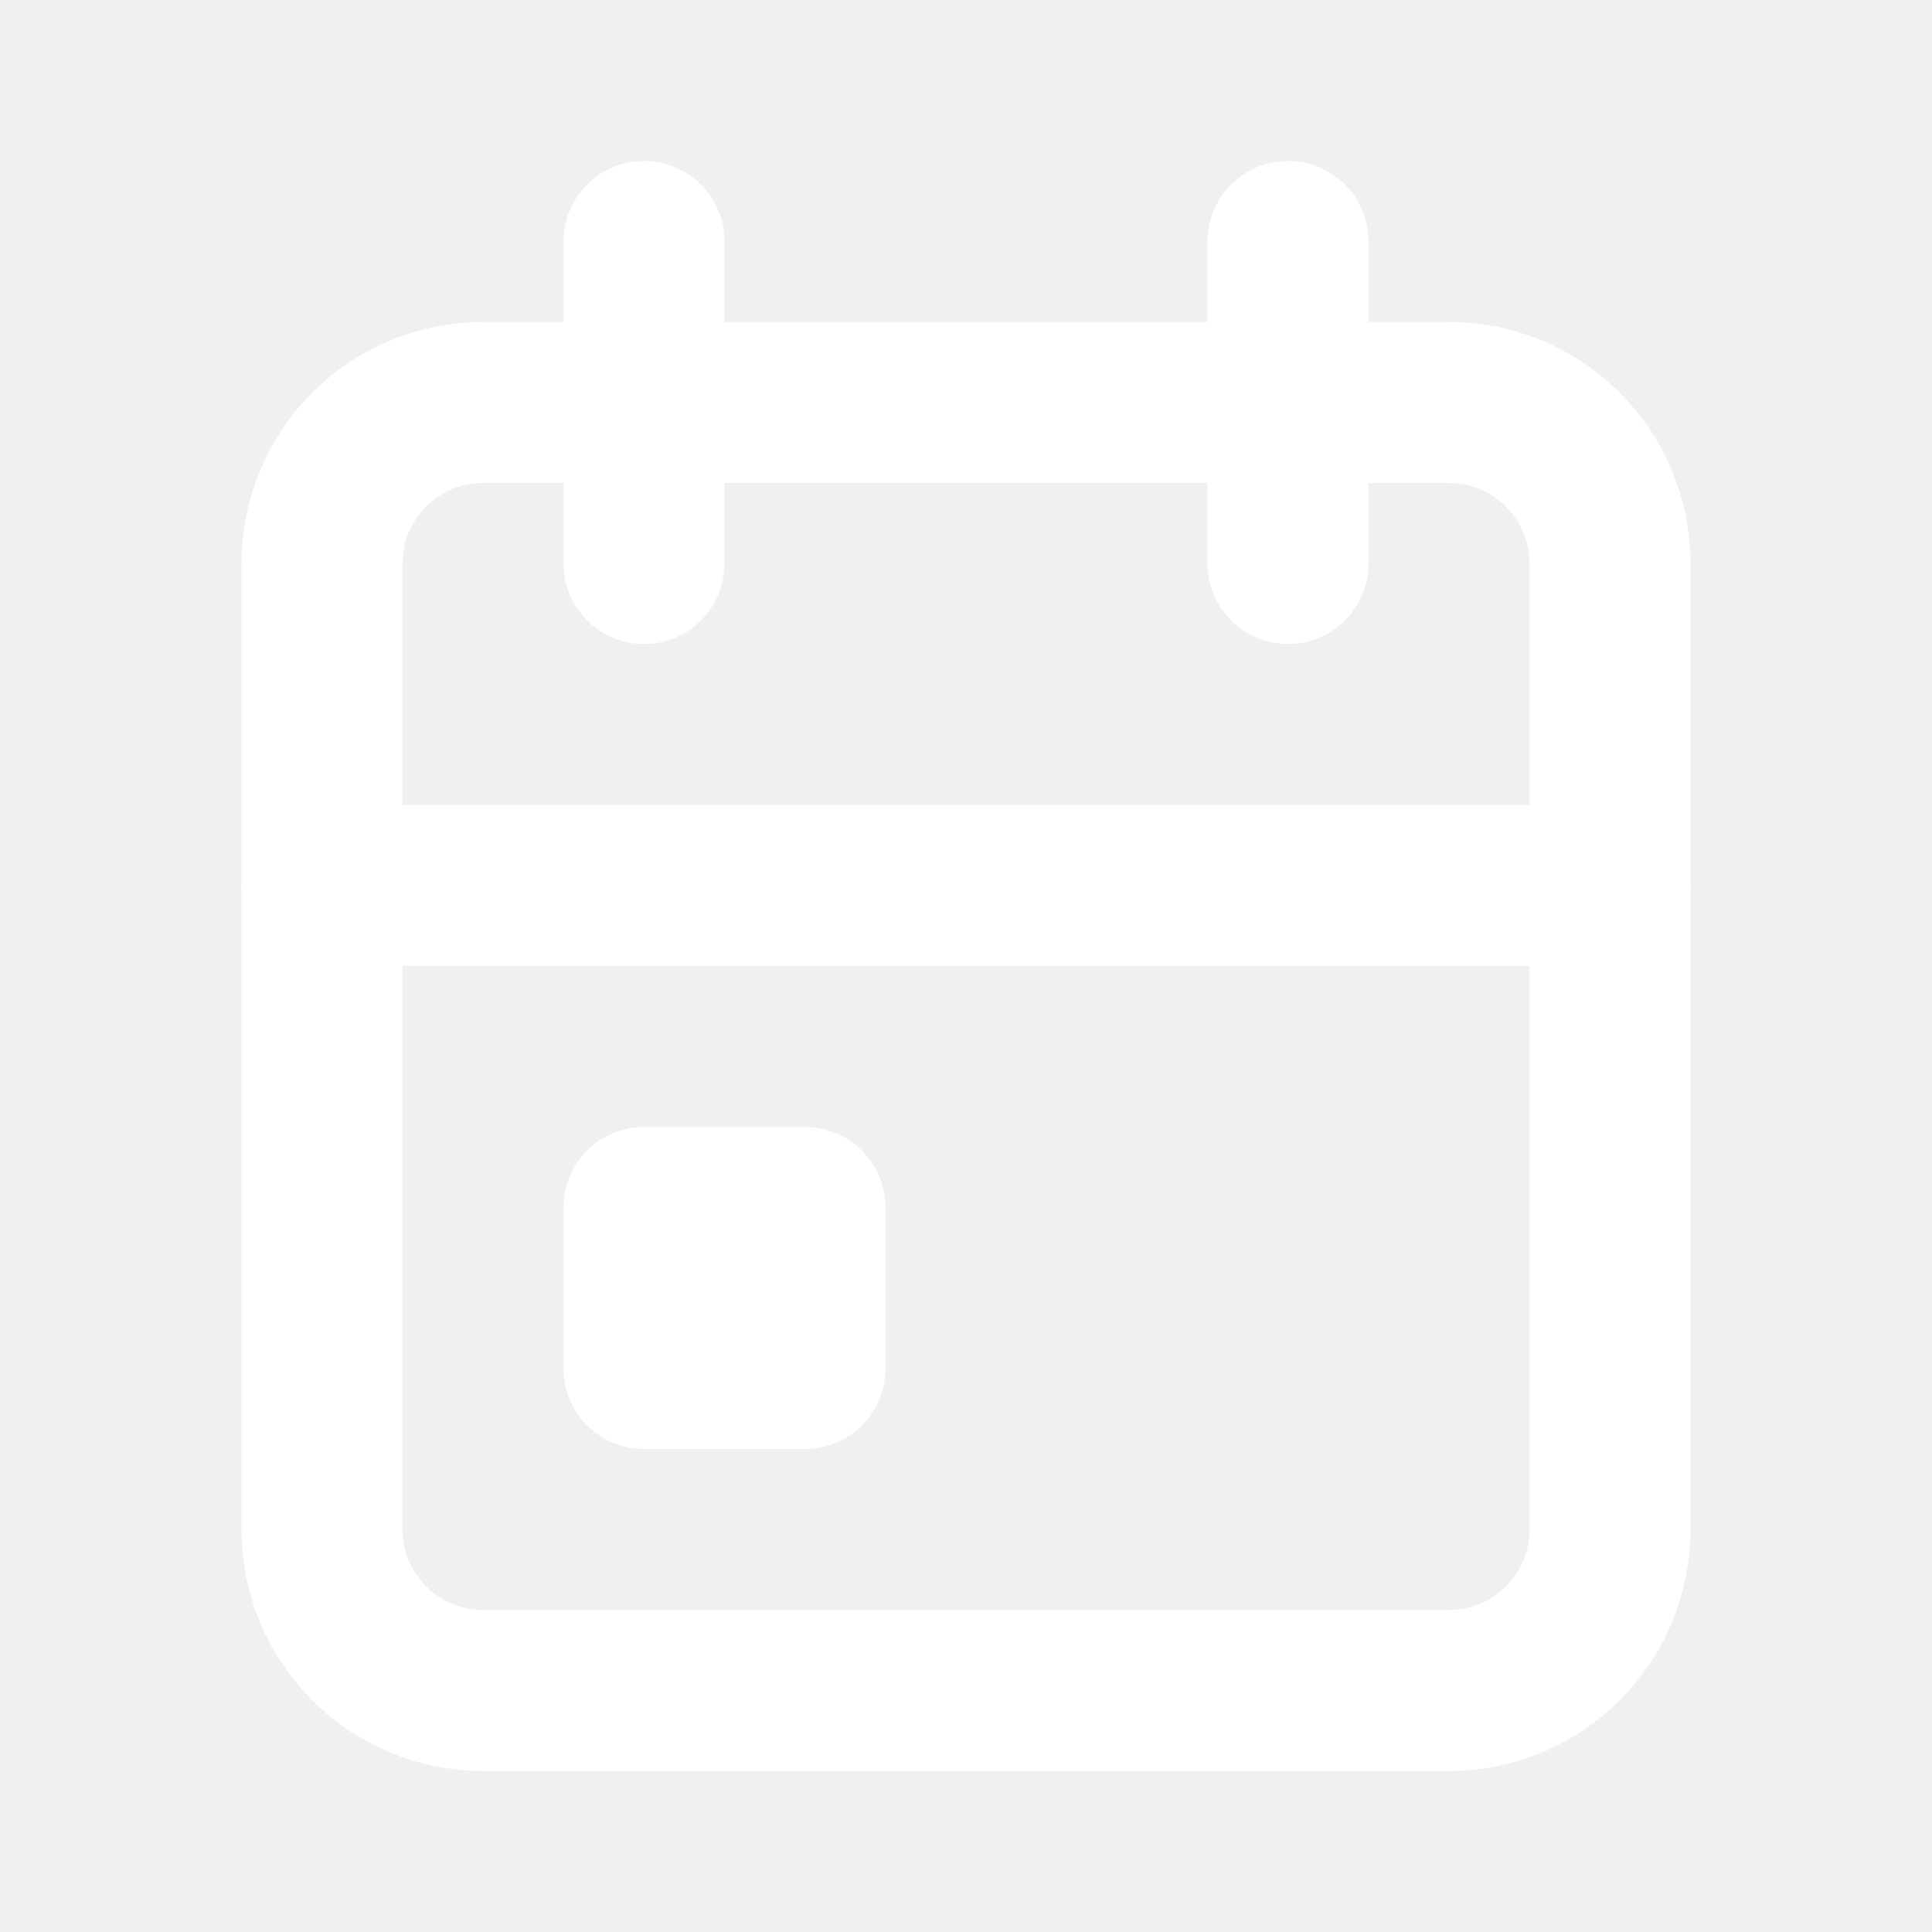
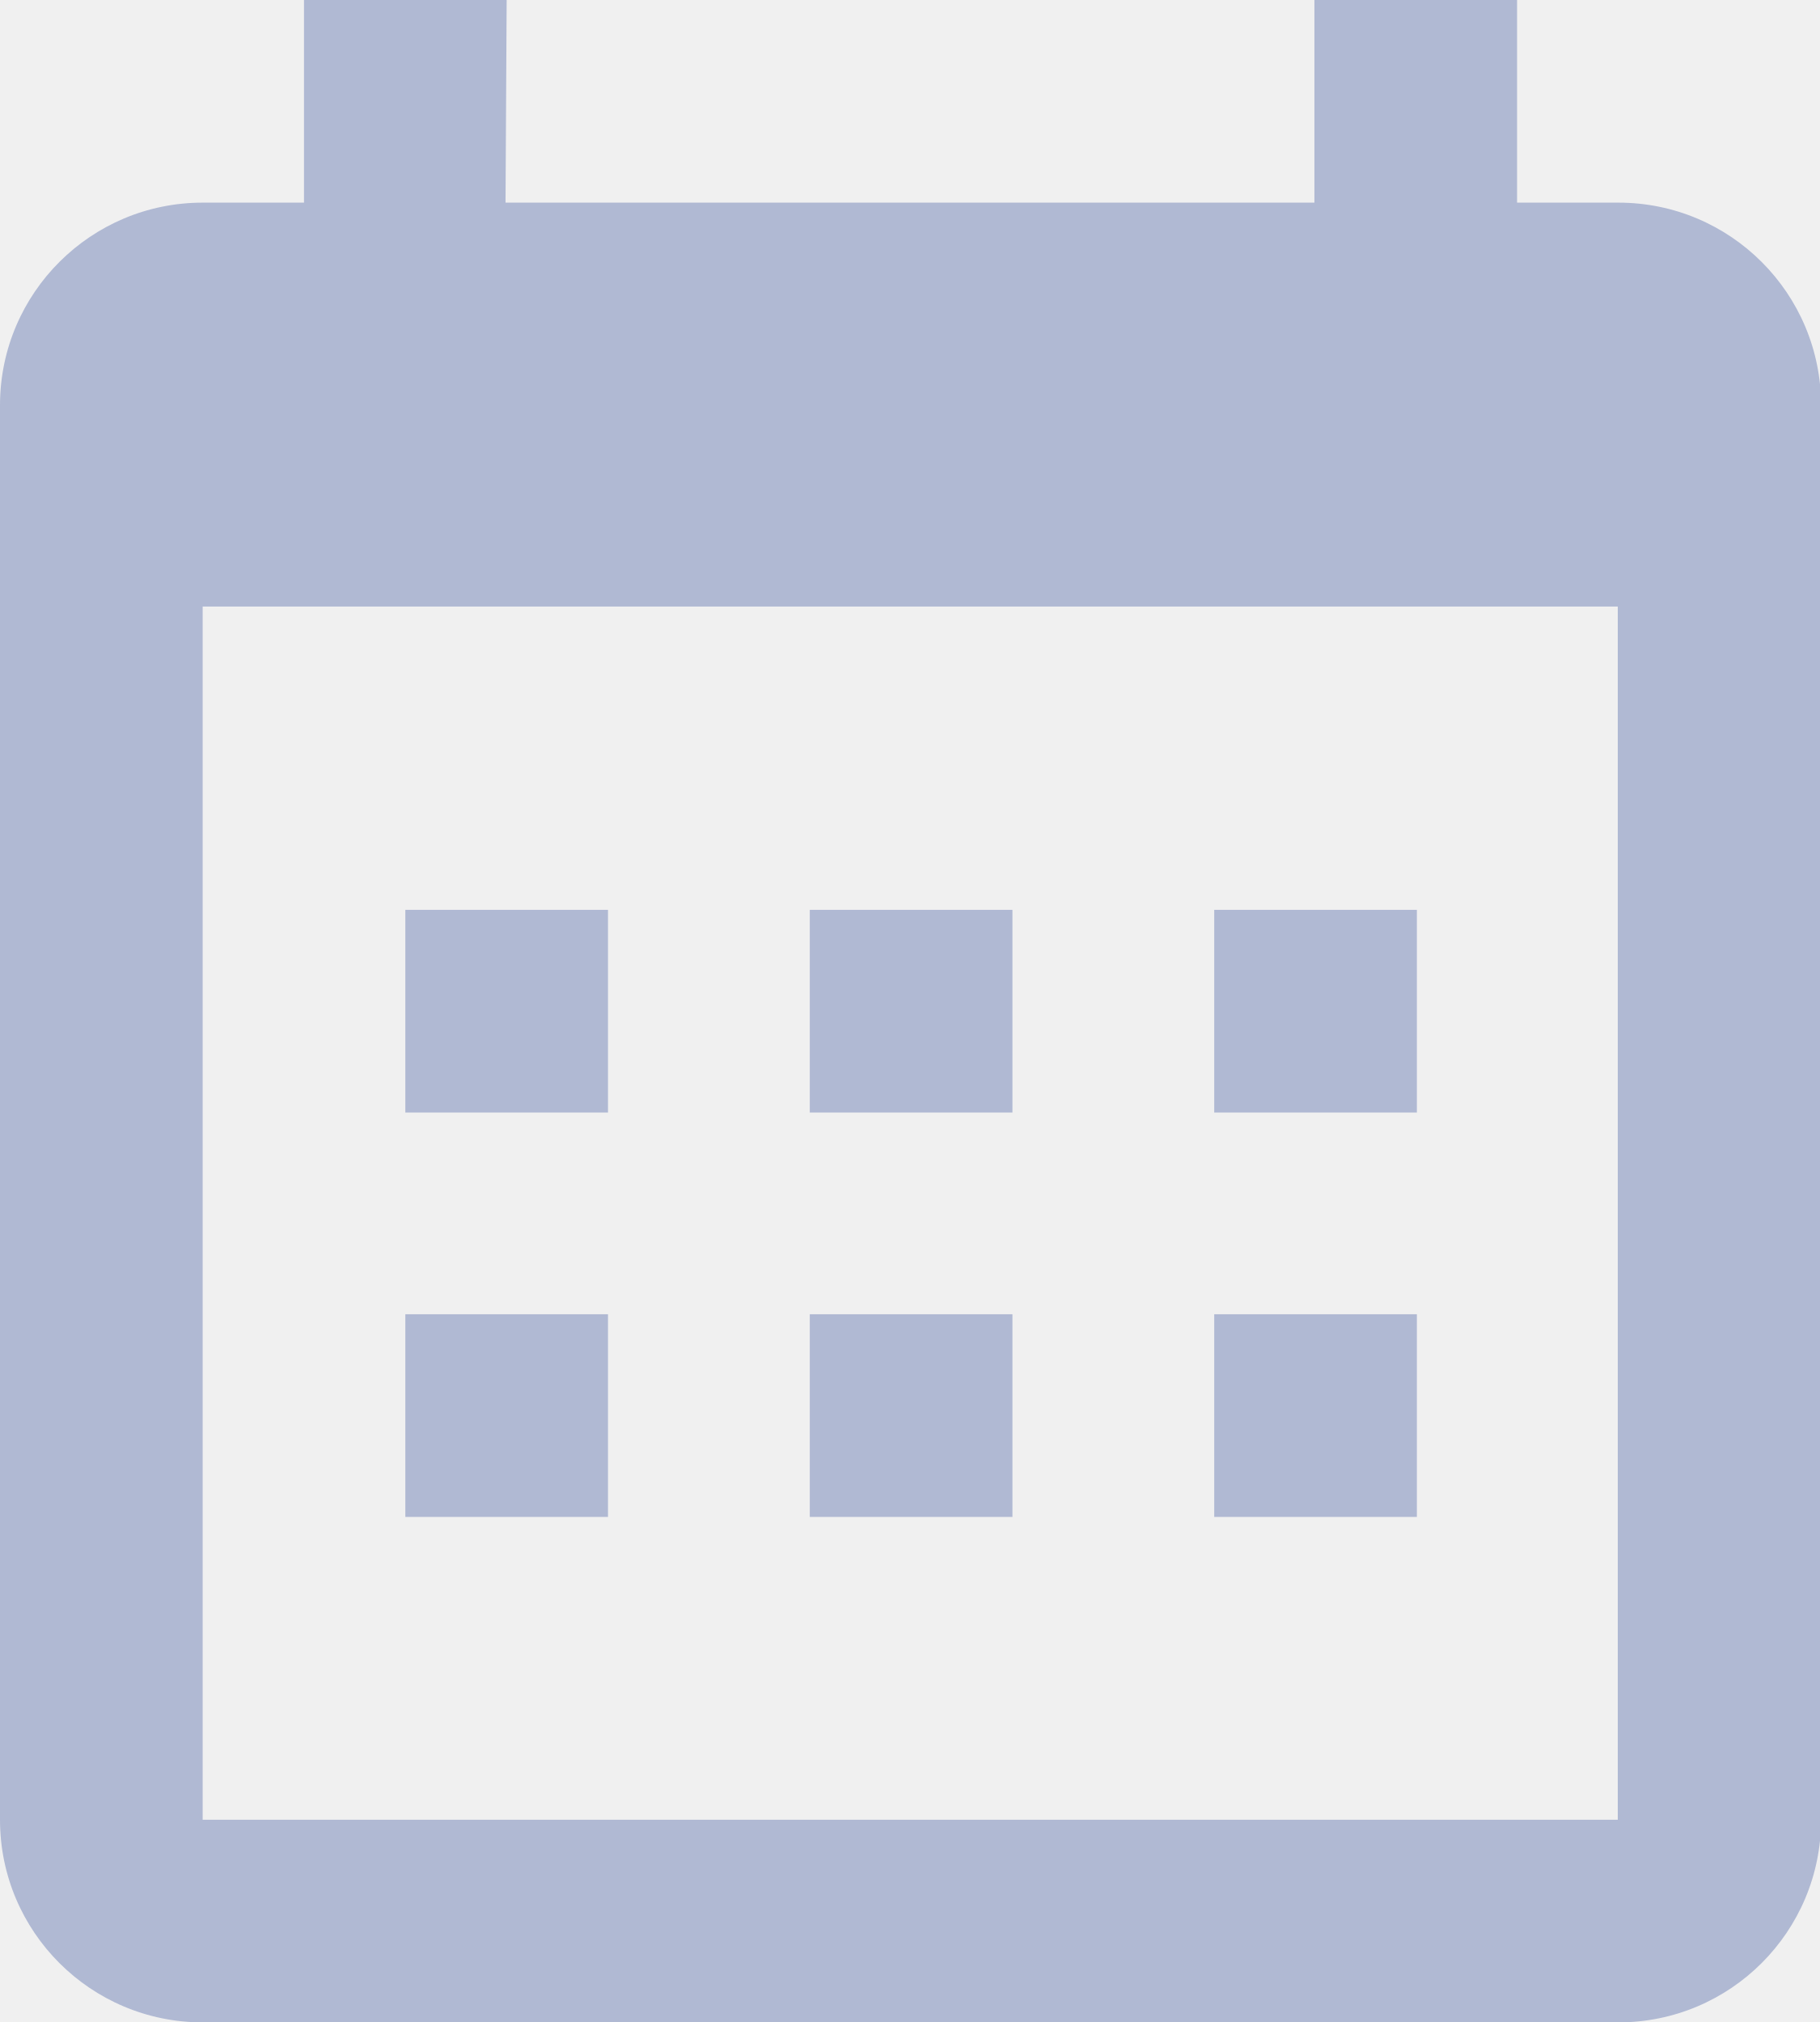
- <svg xmlns="http://www.w3.org/2000/svg" class="icon icon-tabler icon-tabler-calendar-event" width="28" height="28" viewBox="0 0 24 24" stroke-width="2" stroke="#ffffff" fill="none" stroke-linecap="round" stroke-linejoin="round">
-   <path stroke="none" d="M0 0h24v24H0z" fill="none" />
-   <rect x="4" y="5" width="16" height="16" rx="2" />
-   <line x1="16" y1="3" x2="16" y2="7" />
-   <line x1="8" y1="3" x2="8" y2="7" />
-   <line x1="4" y1="11" x2="20" y2="11" />
-   <rect x="8" y="15" width="2" height="2" />
+ <svg xmlns="http://www.w3.org/2000/svg" width="14.368" height="15.965" viewBox="0 0 14.368 15.965">
+   <defs>
+     <style>.a{fill:#b0b9d3;fill-rule:evenodd;}</style>
+   </defs>
+   <path class="a" d="M8.491,4.6h6.386V3h1.6V4.6h.8a1.6,1.6,0,0,1,1.6,1.6V17.368a1.6,1.6,0,0,1-1.6,1.6H6.1a1.6,1.6,0,0,1-1.6-1.6V6.193A1.6,1.6,0,0,1,6.1,4.6h.8V3h1.6ZM6.1,7.789v9.579H17.272V7.789Zm1.6,2.395h1.6v1.6h-1.6Zm3.193,0h1.6v1.6h-1.6Zm3.193,0h1.6v1.6h-1.6Zm0,3.193h1.6v1.6h-1.6Zm-3.193,0h1.6v1.6h-1.6Zm-3.193,0h1.6v1.6h-1.6Z" transform="translate(-4.5 -3)" />
</svg>
